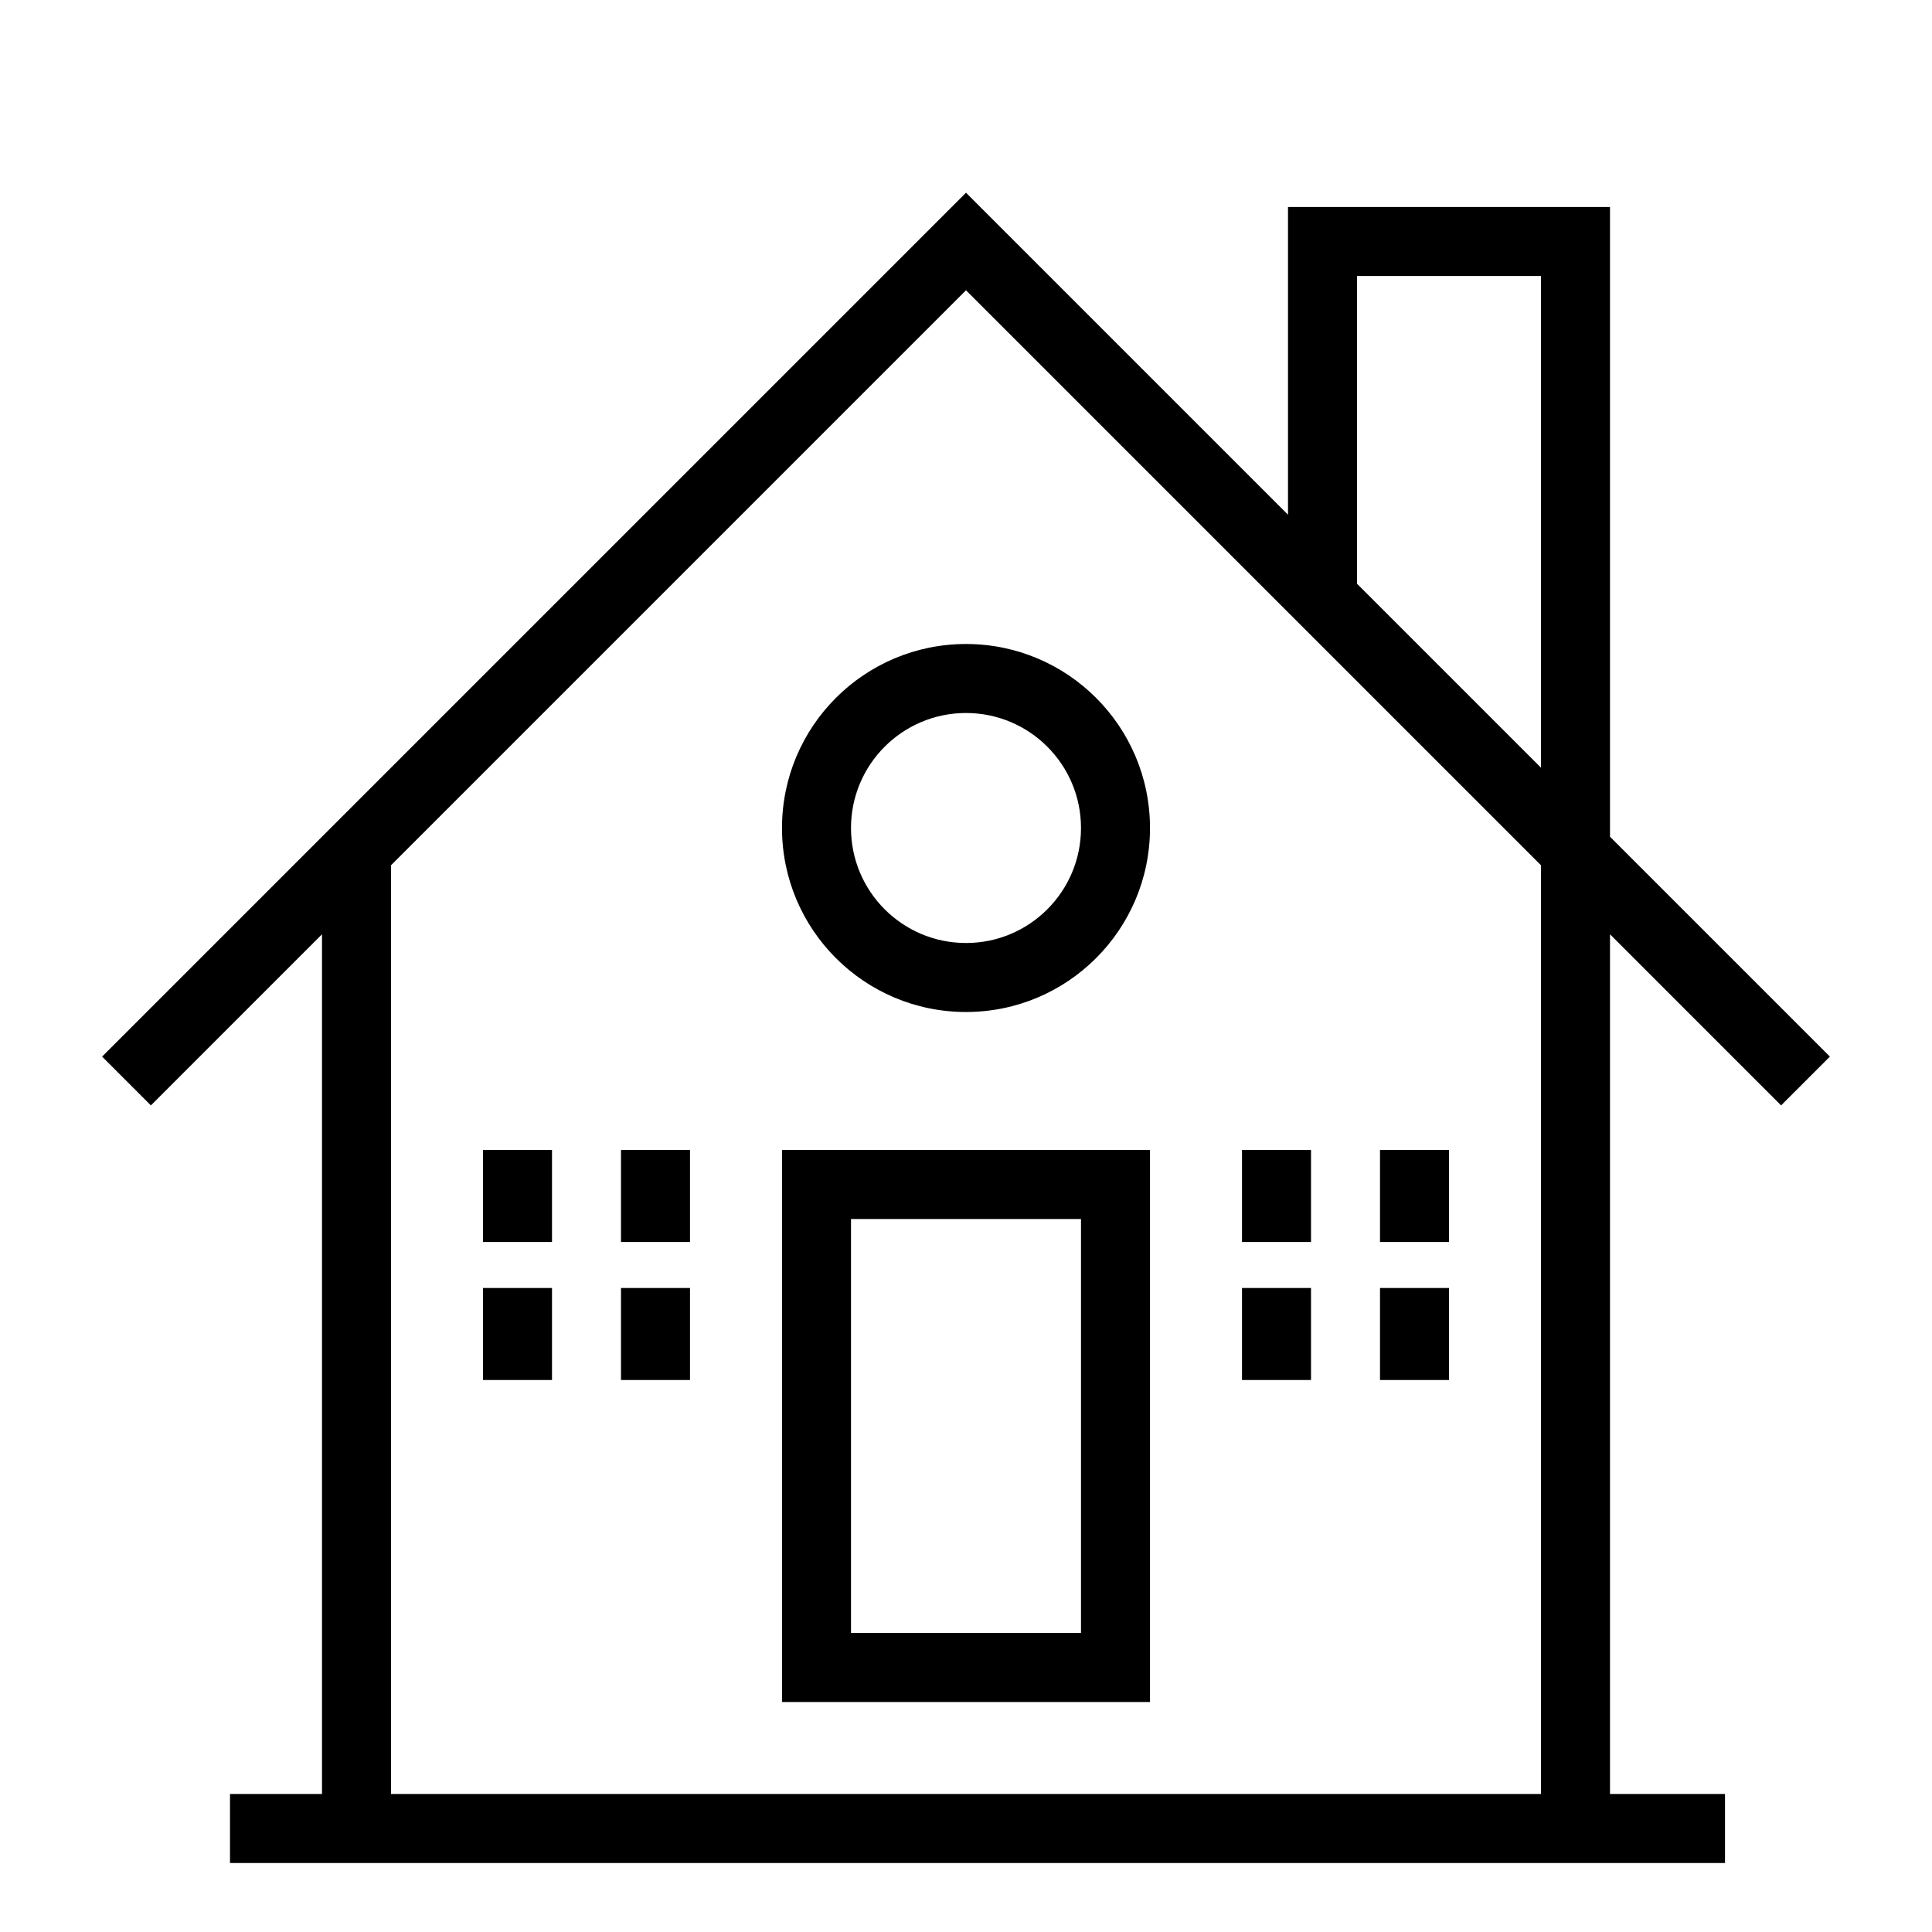
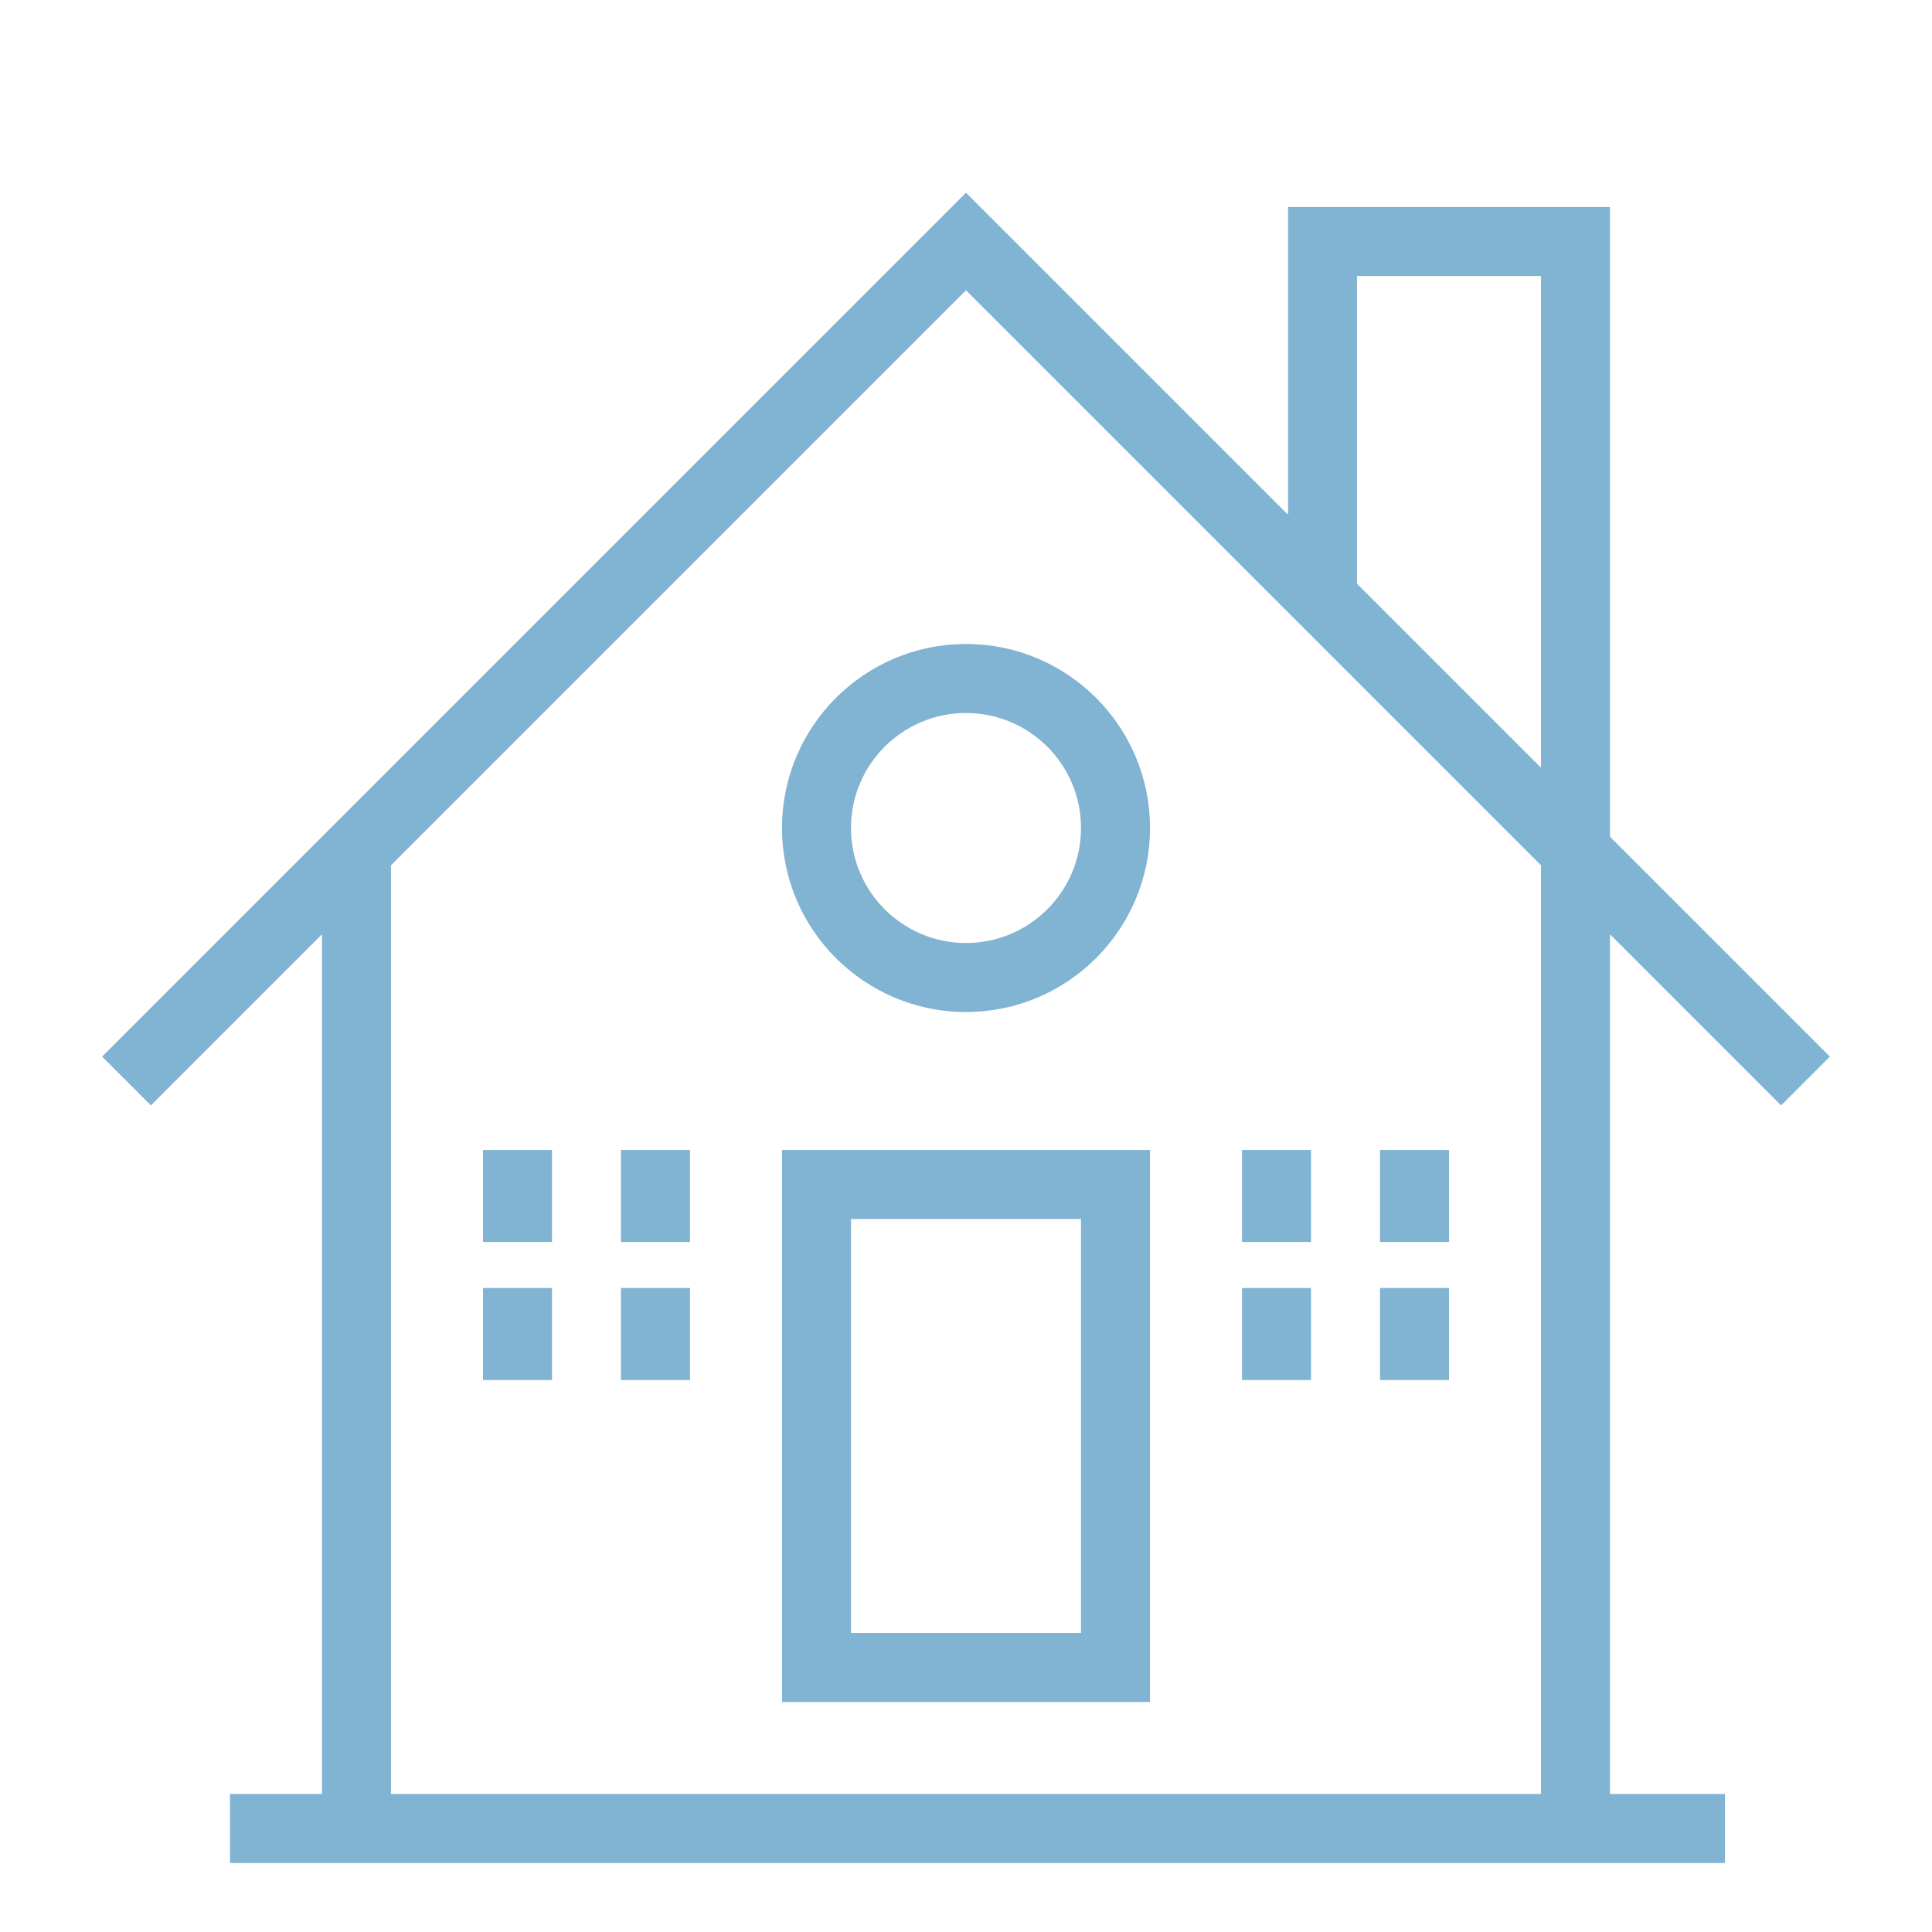
- <svg xmlns="http://www.w3.org/2000/svg" width="84" height="84" viewBox="0 0 84 84" fill="none">
-   <path fill-rule="evenodd" clip-rule="evenodd" d="M42 8.379L4.439 45.939L6.561 48.061L14 40.621V78H10V81H75V78H70V40.621L77.439 48.061L79.561 45.939L70 36.379V9H56V22.379L42 8.379ZM59 25.379L67 33.379V12H59V25.379ZM67 37.621L42 12.621L17 37.621V78H67V37.621ZM34 50V74H50V50H34ZM37 71V53H47V71H37ZM21 50H24V54H21V50ZM30 50H27V54H30V50ZM21 56H24V60H21V56ZM30 56H27V60H30V56ZM54 50H57V54H54V50ZM63 50H60V54H63V50ZM54 56H57V60H54V56ZM63 56H60V60H63V56ZM37 36C37 33.239 39.239 31 42 31C44.761 31 47 33.239 47 36C47 38.761 44.761 41 42 41C39.239 41 37 38.761 37 36ZM42 28C37.582 28 34 31.582 34 36C34 40.418 37.582 44 42 44C46.418 44 50 40.418 50 36C50 31.582 46.418 28 42 28Z" fill="black" />
+ <svg xmlns="http://www.w3.org/2000/svg" id="SvgjsSvg1001" width="288" height="288" version="1.1">
+   <defs id="SvgjsDefs1002" />
+   <g id="SvgjsG1008" transform="matrix(1,0,0,1,0,0)">
+     <svg width="288" height="288" fill="none" viewBox="0 0 84 84">
+       <path fill="#81b3d2" fill-rule="evenodd" d="M42 8.379L4.439 45.939L6.561 48.061L14 40.621V78H10V81H75V78H70V40.621L77.439 48.061L79.561 45.939L70 36.379V9H56V22.379L42 8.379ZM59 25.379L67 33.379V12H59V25.379ZM67 37.621L42 12.621L17 37.621V78H67V37.621ZM34 50V74H50V50H34ZM37 71V53H47V71H37ZM21 50H24V54H21V50ZM30 50H27V54H30V50ZM21 56H24V60H21V56ZM30 56H27V60H30V56ZM54 50H57V54H54V50ZM63 50H60V54H63V50ZM54 56H57V60H54V56ZM63 56H60V60H63V56ZM37 36C37 33.239 39.239 31 42 31C44.761 31 47 33.239 47 36C47 38.761 44.761 41 42 41C39.239 41 37 38.761 37 36ZM42 28C37.582 28 34 31.582 34 36C34 40.418 37.582 44 42 44C46.418 44 50 40.418 50 36C50 31.582 46.418 28 42 28Z" clip-rule="evenodd" class="color000 svgShape" />
+     </svg>
+   </g>
</svg>
